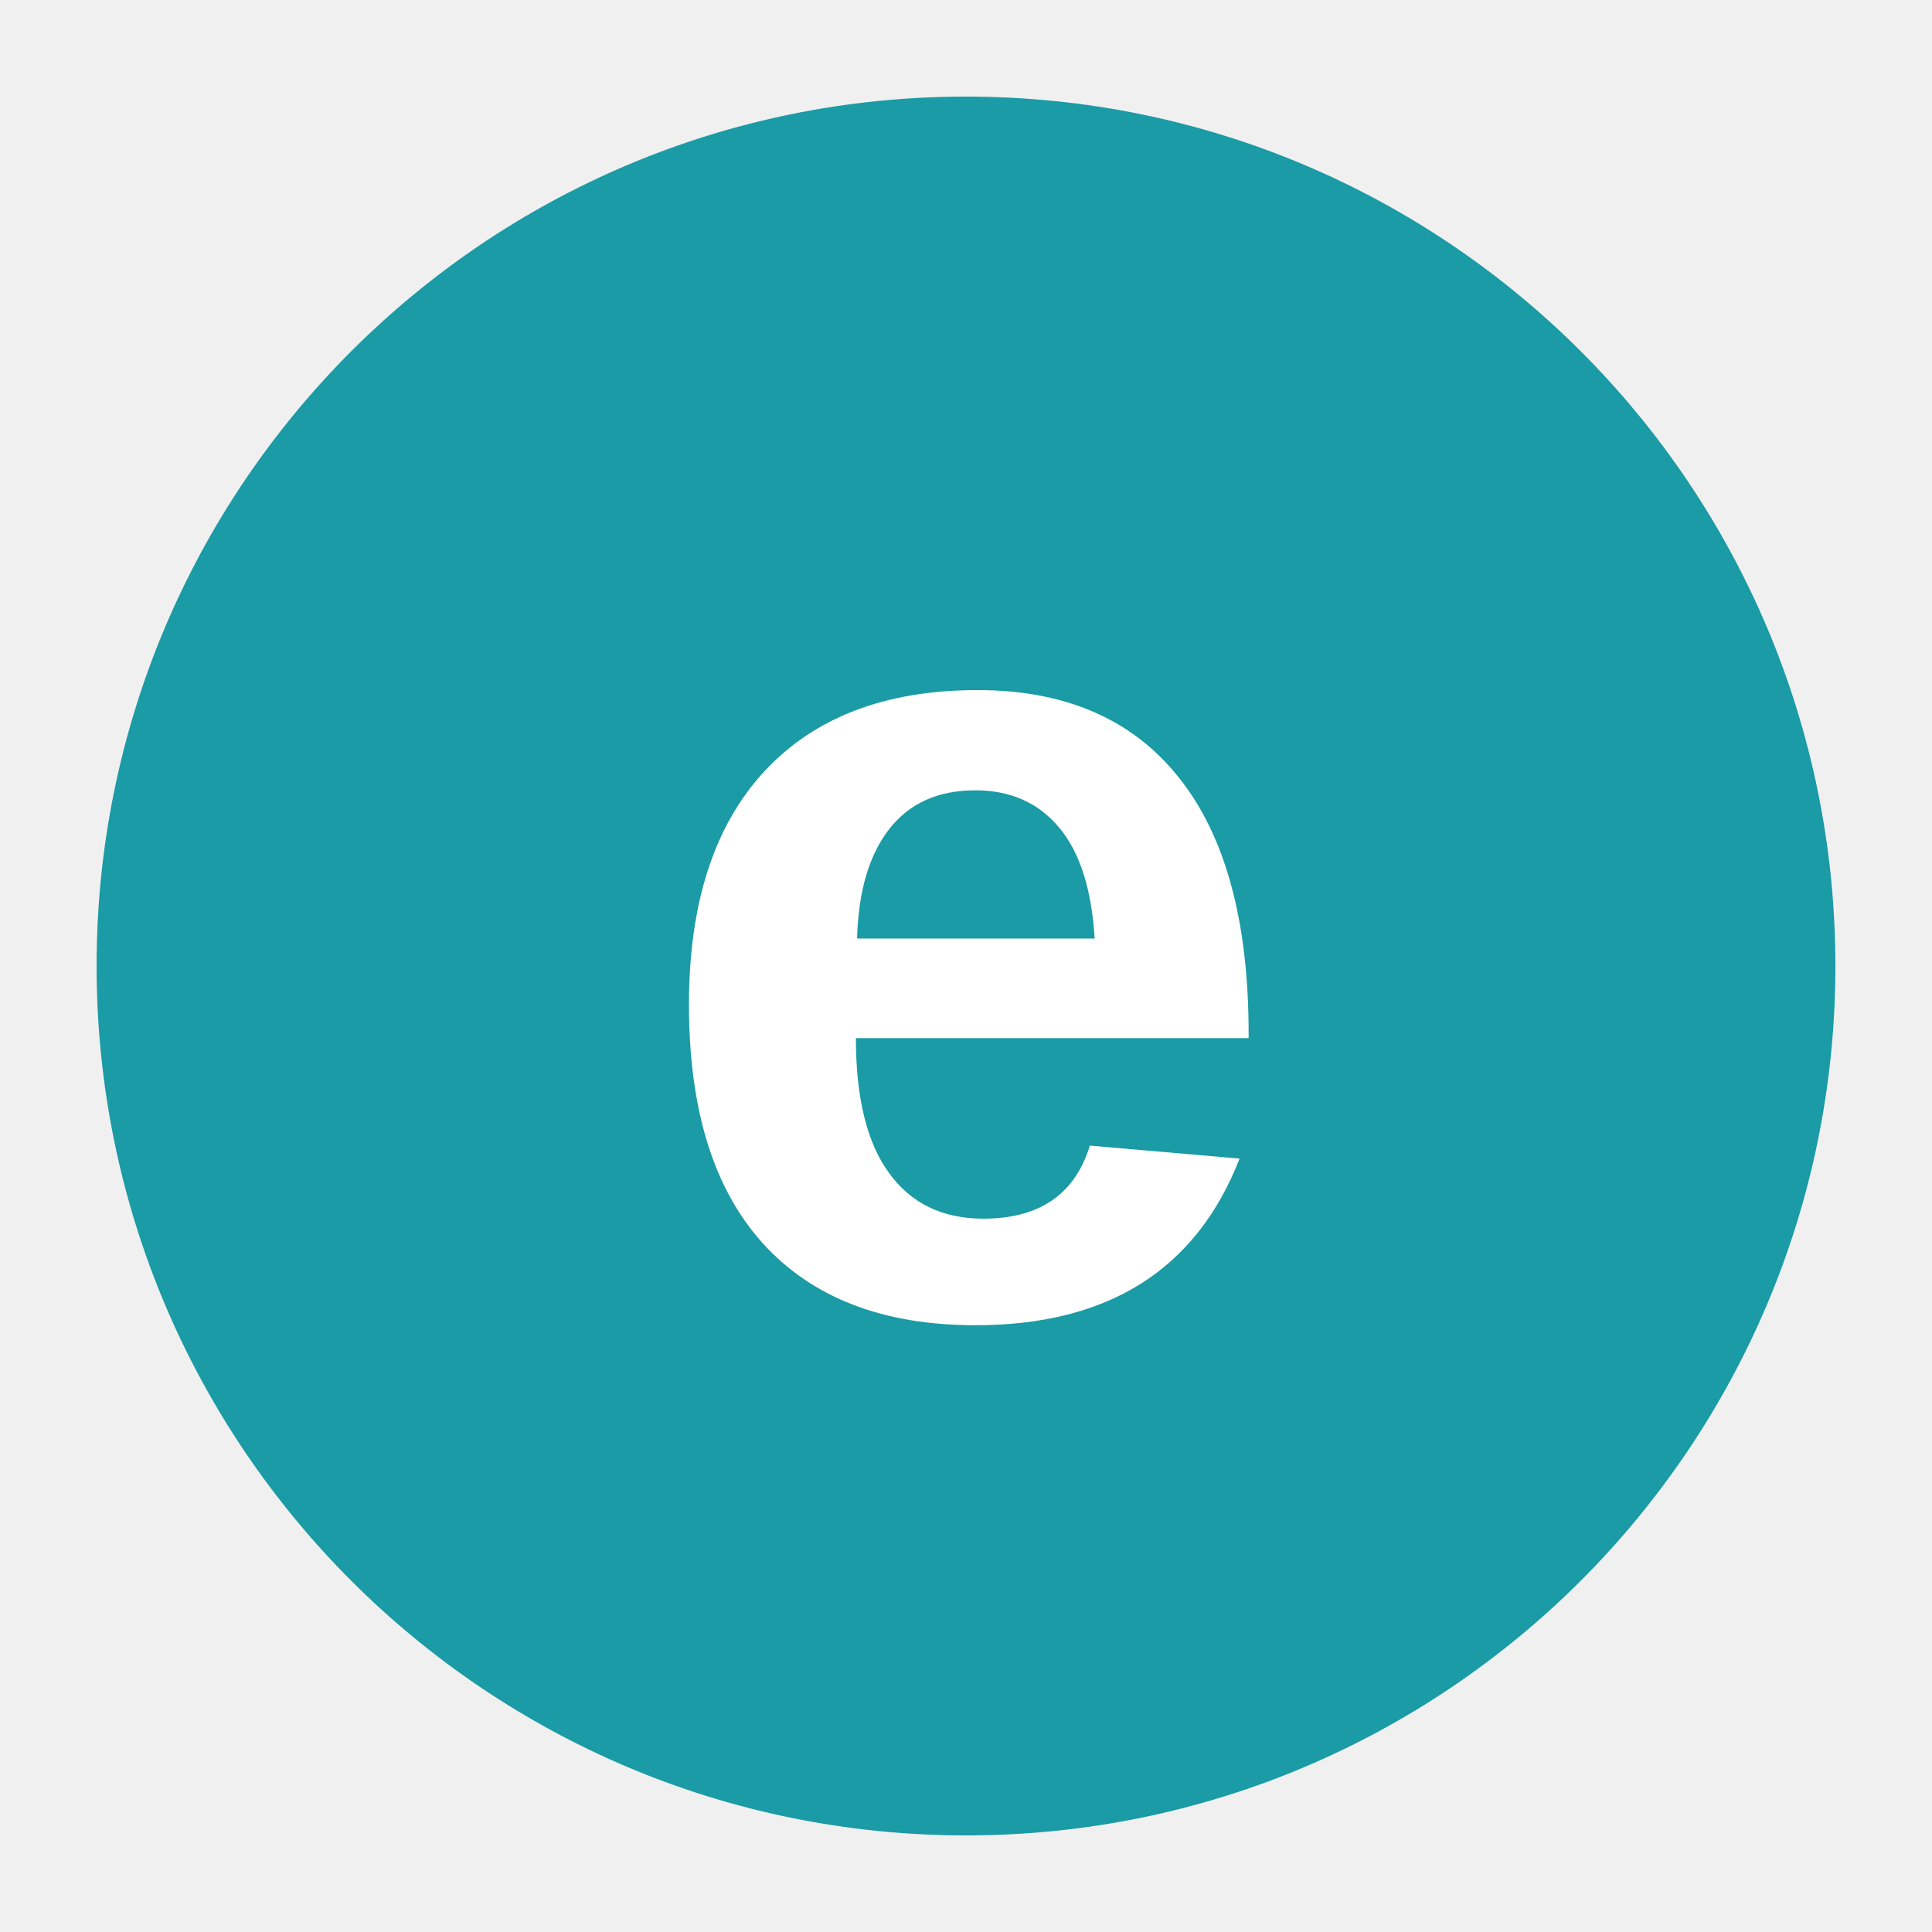
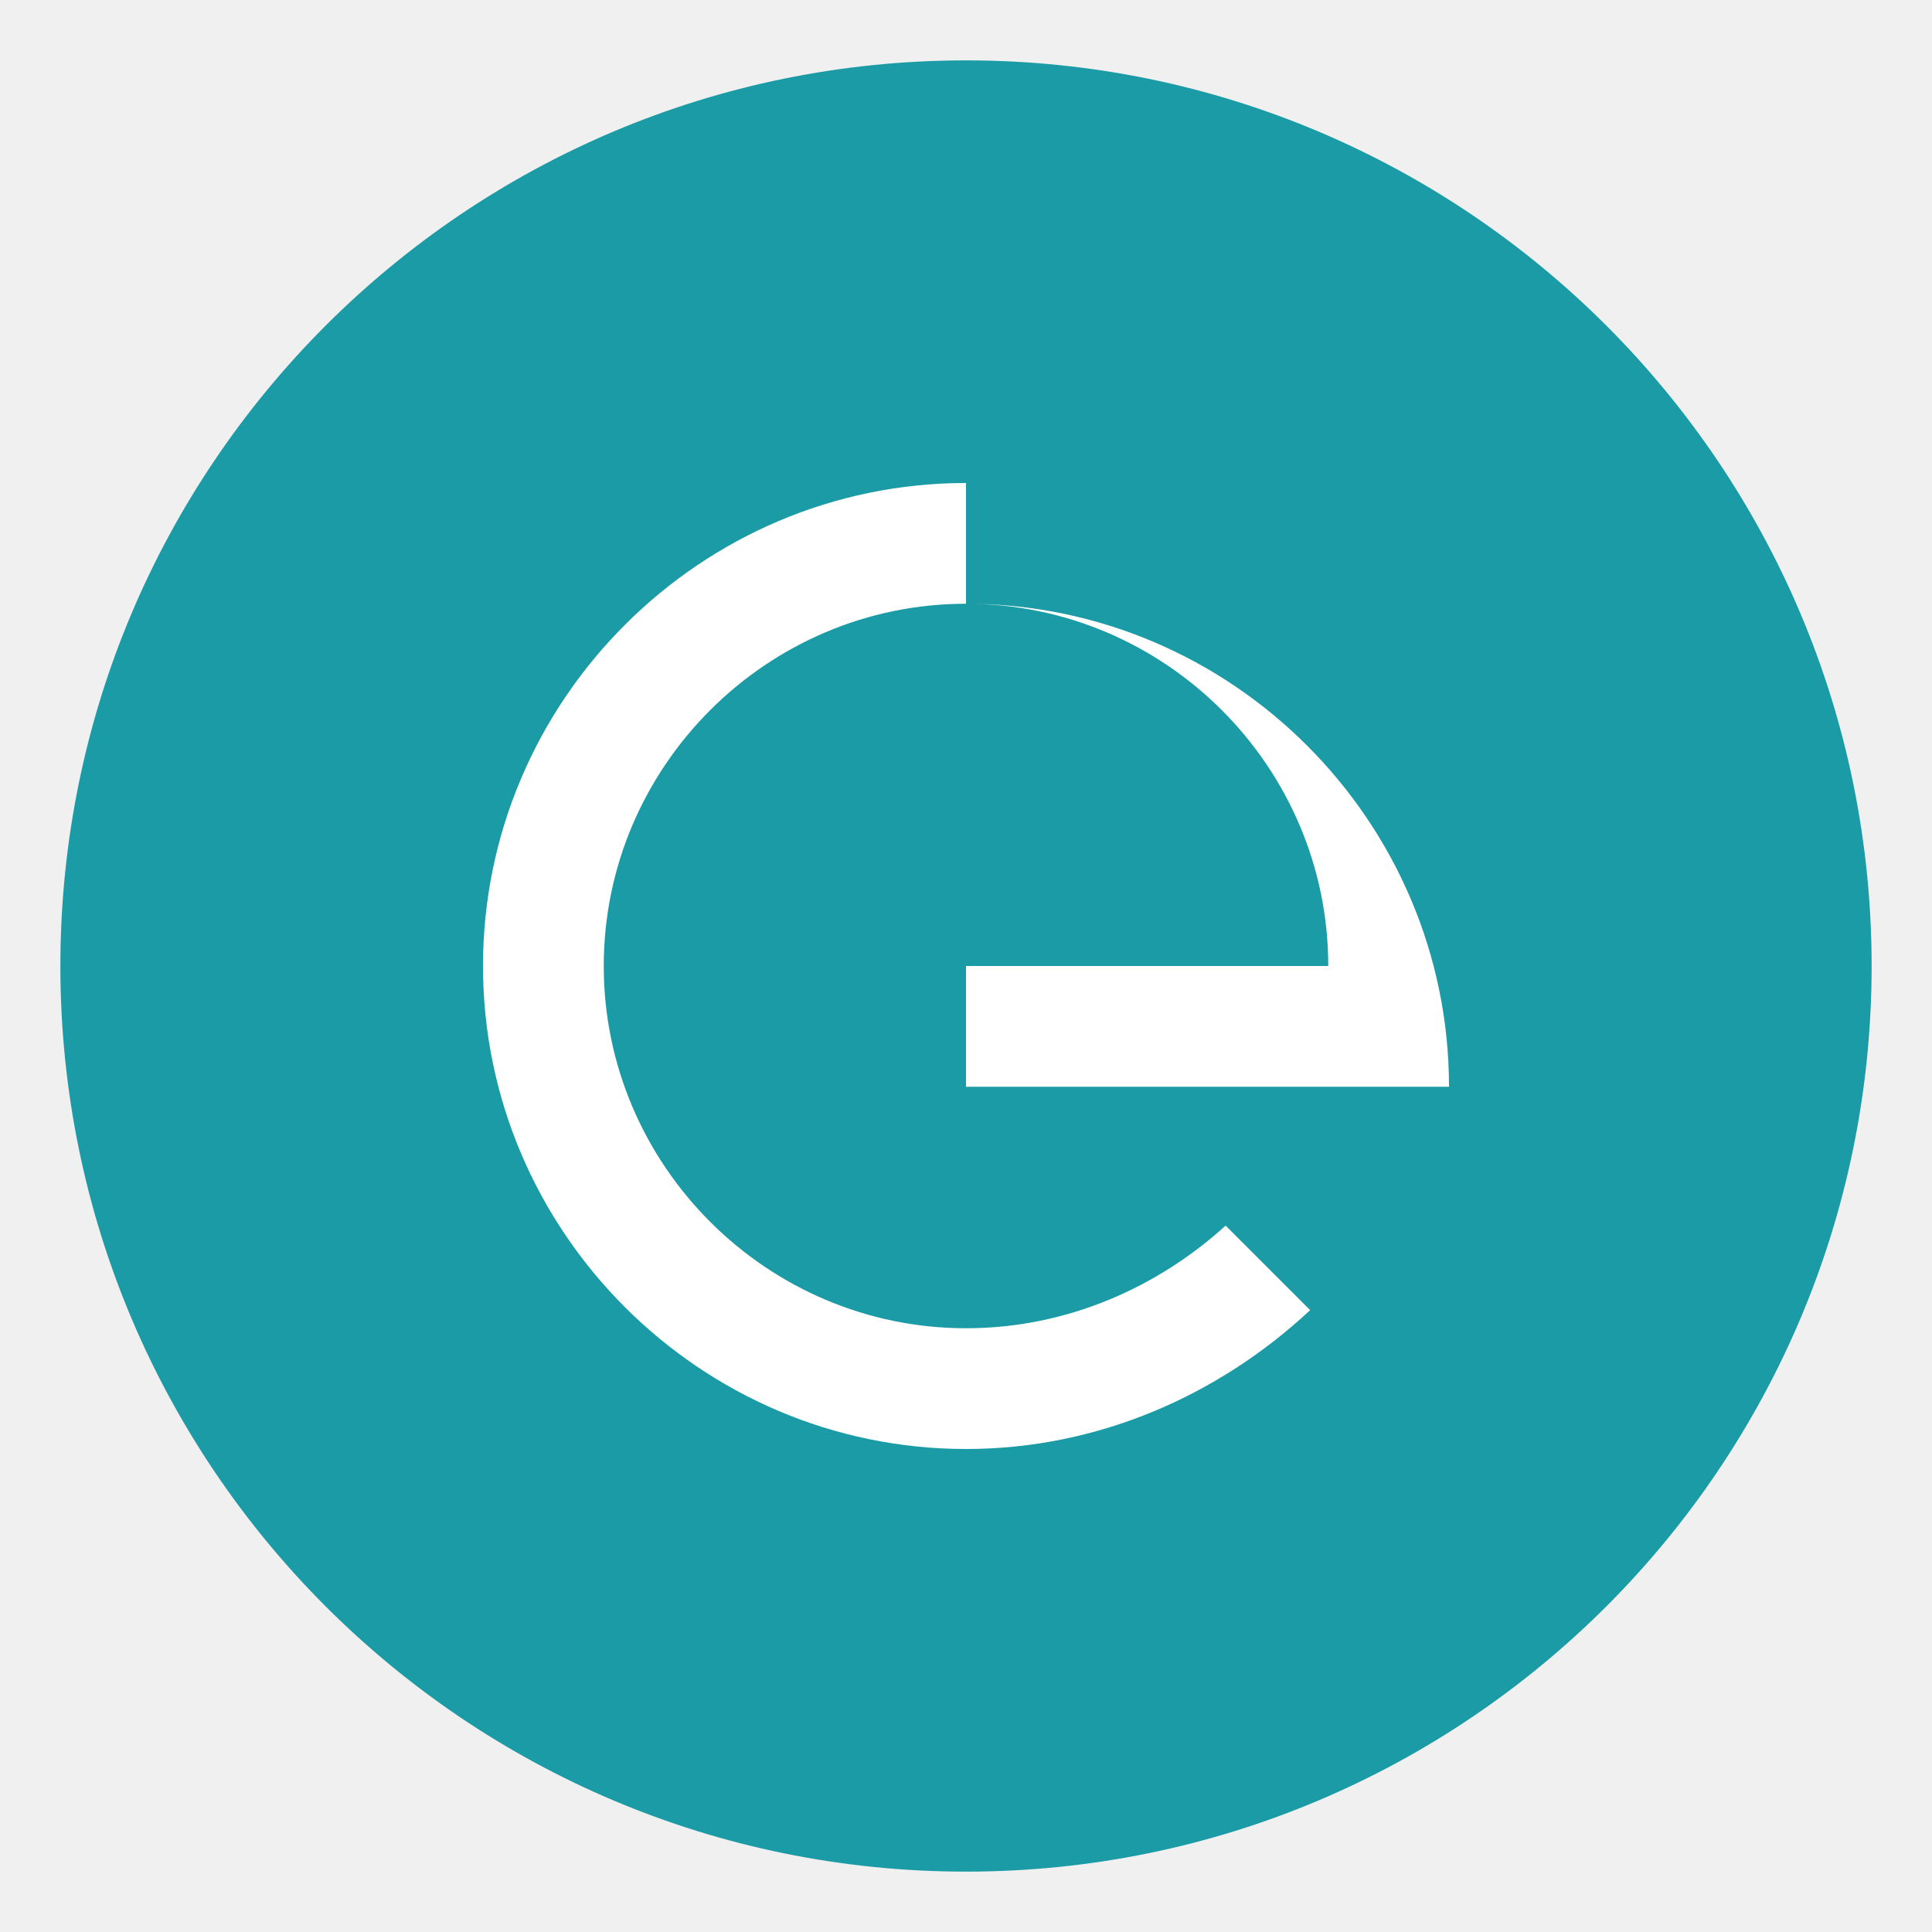
- <svg xmlns="http://www.w3.org/2000/svg" viewBox="0 0 100 100">
-   <circle cx="50" cy="50" r="45" fill="#1A9BA5" />
-   <text x="50" y="68" font-family="Arial, sans-serif" font-size="60" font-weight="bold" fill="white" text-anchor="middle">e</text>
+ <svg xmlns="http://www.w3.org/2000/svg" viewBox="0 0 32 32">
+   <circle cx="16" cy="16" r="15" fill="#1A9BA5" />
+   <path d="M16 8c-4.4 0-8 3.6-8 8 0 4.4 3.6 8 8 8 2.2 0 4.2-.9 5.7-2.3l-1.4-1.4c-1.1 1-2.6 1.7-4.3 1.7-3.3 0-6-2.7-6-6 0-3.3 2.7-6 6-6 3.3 0 6 2.7 6 6h-6v2h8c0-4.4-3.6-8-8-8z" fill="white" />
</svg>
